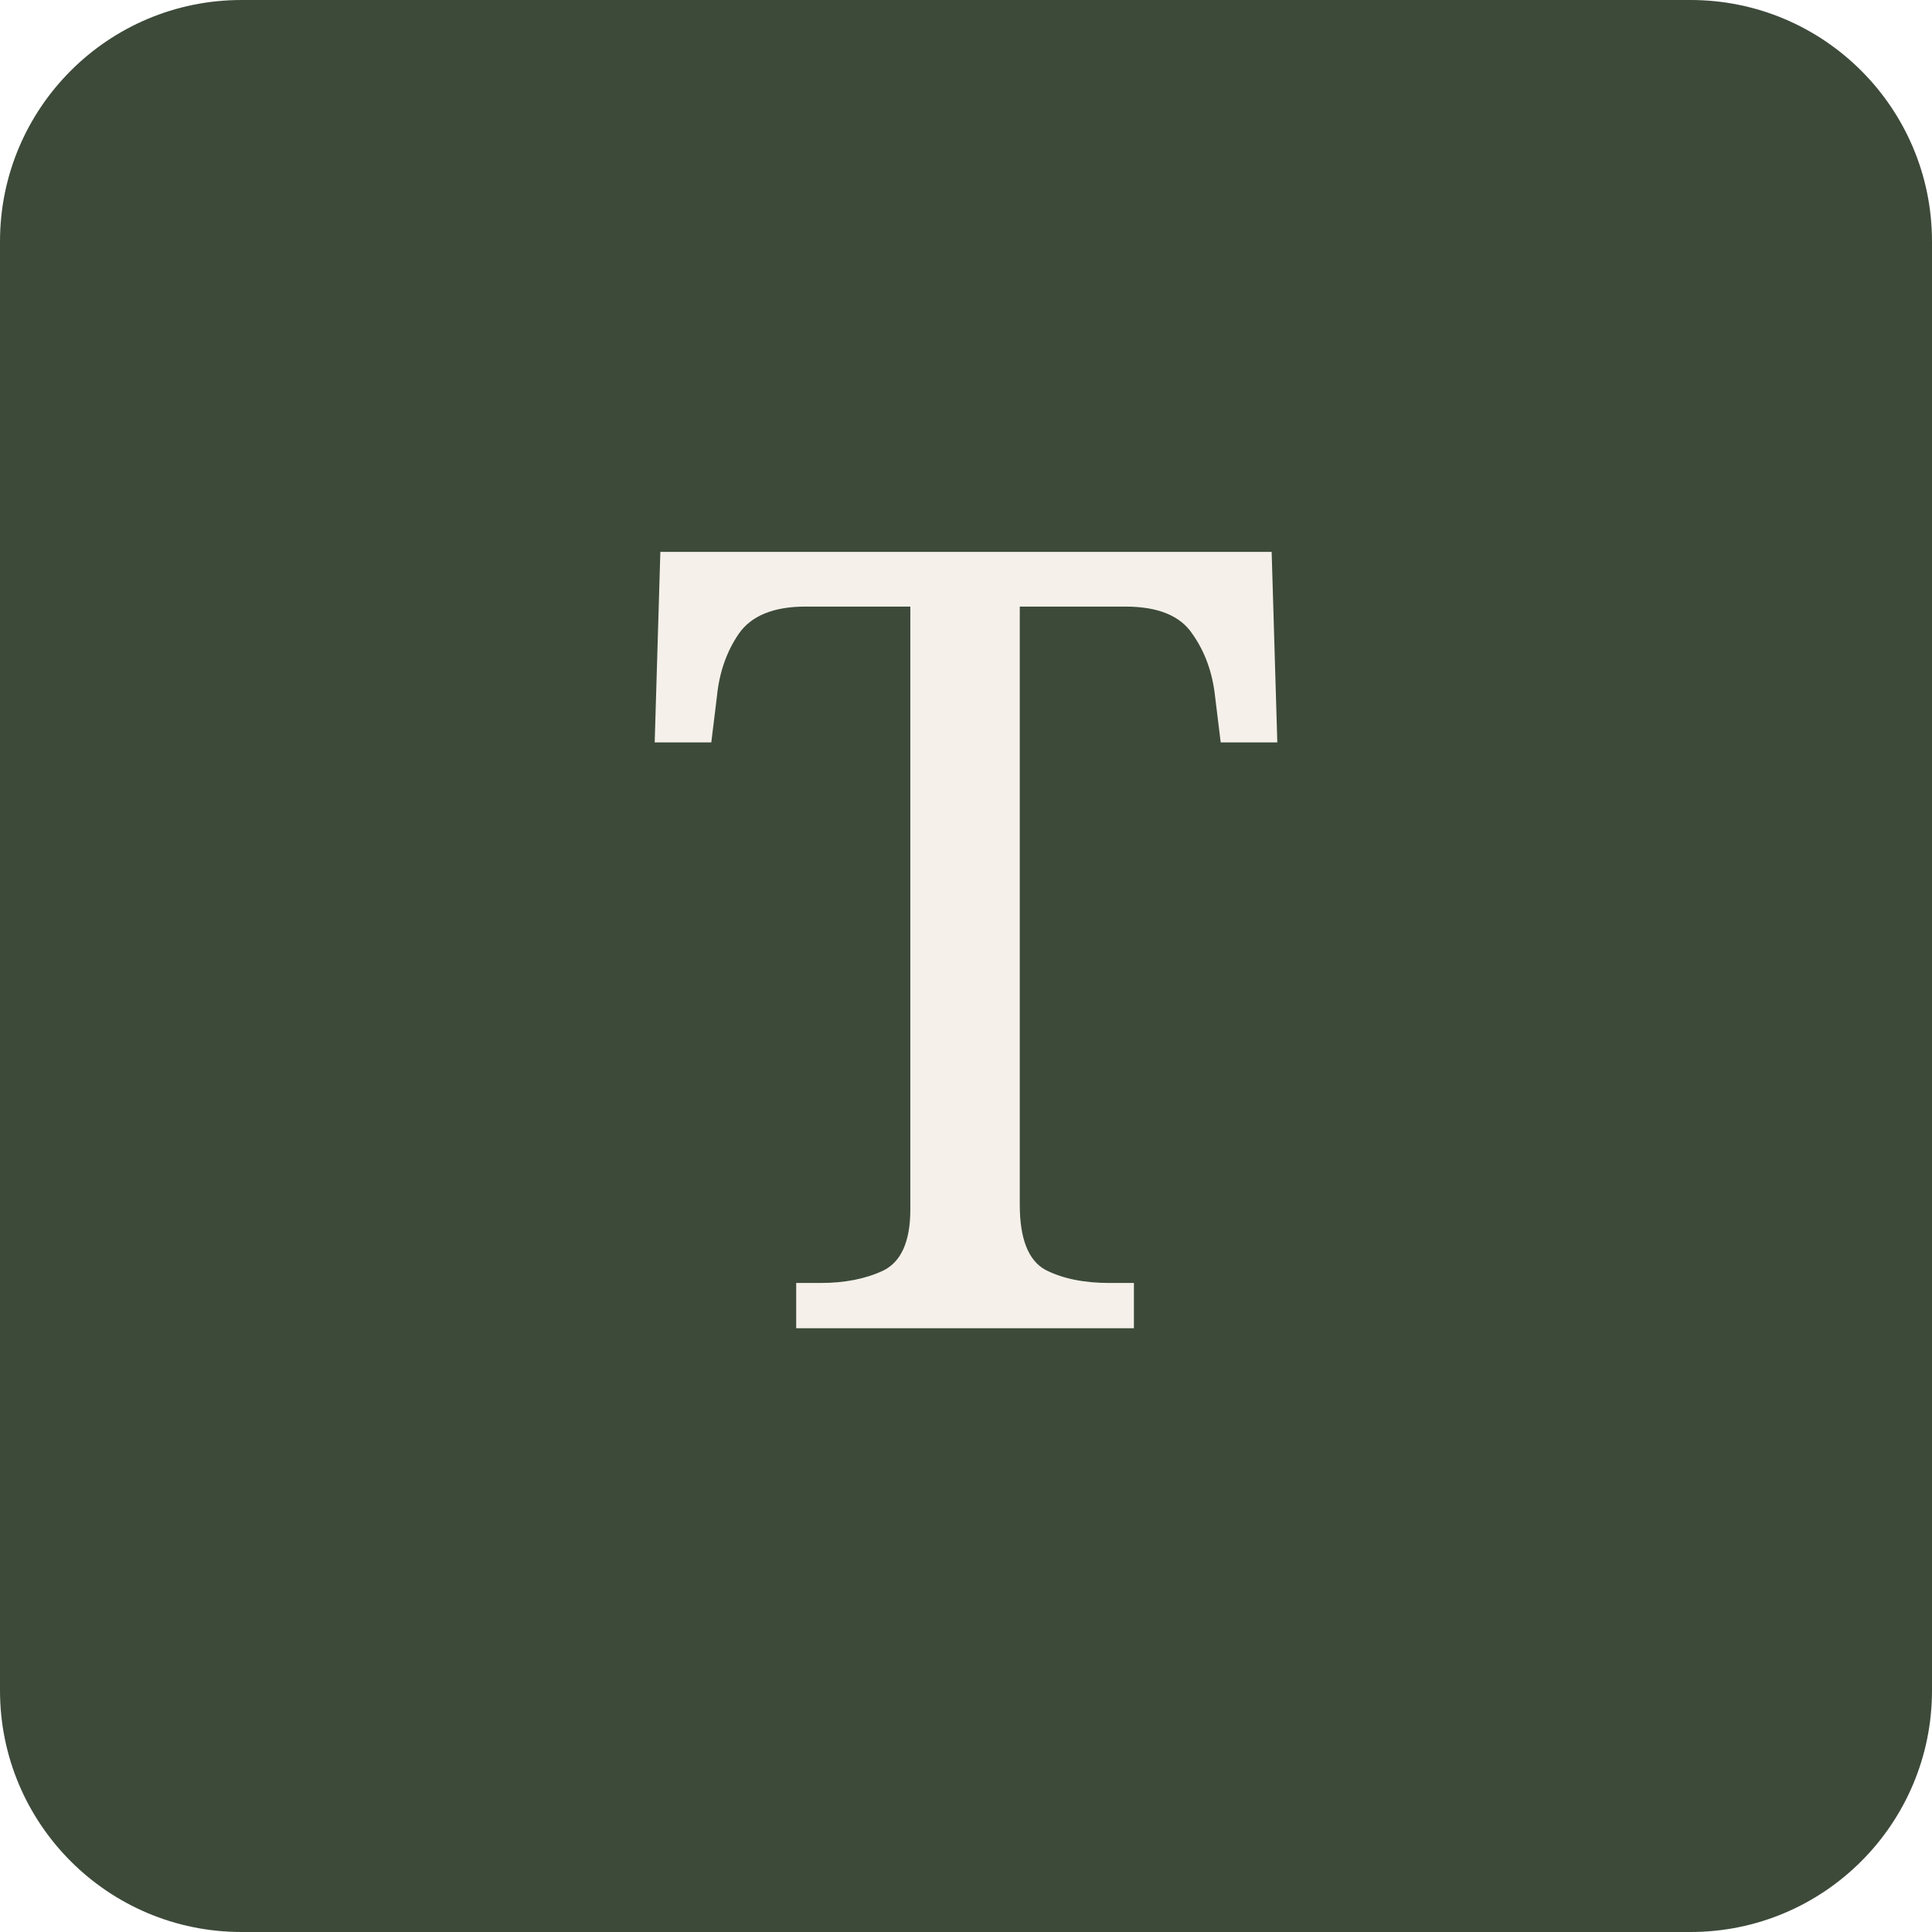
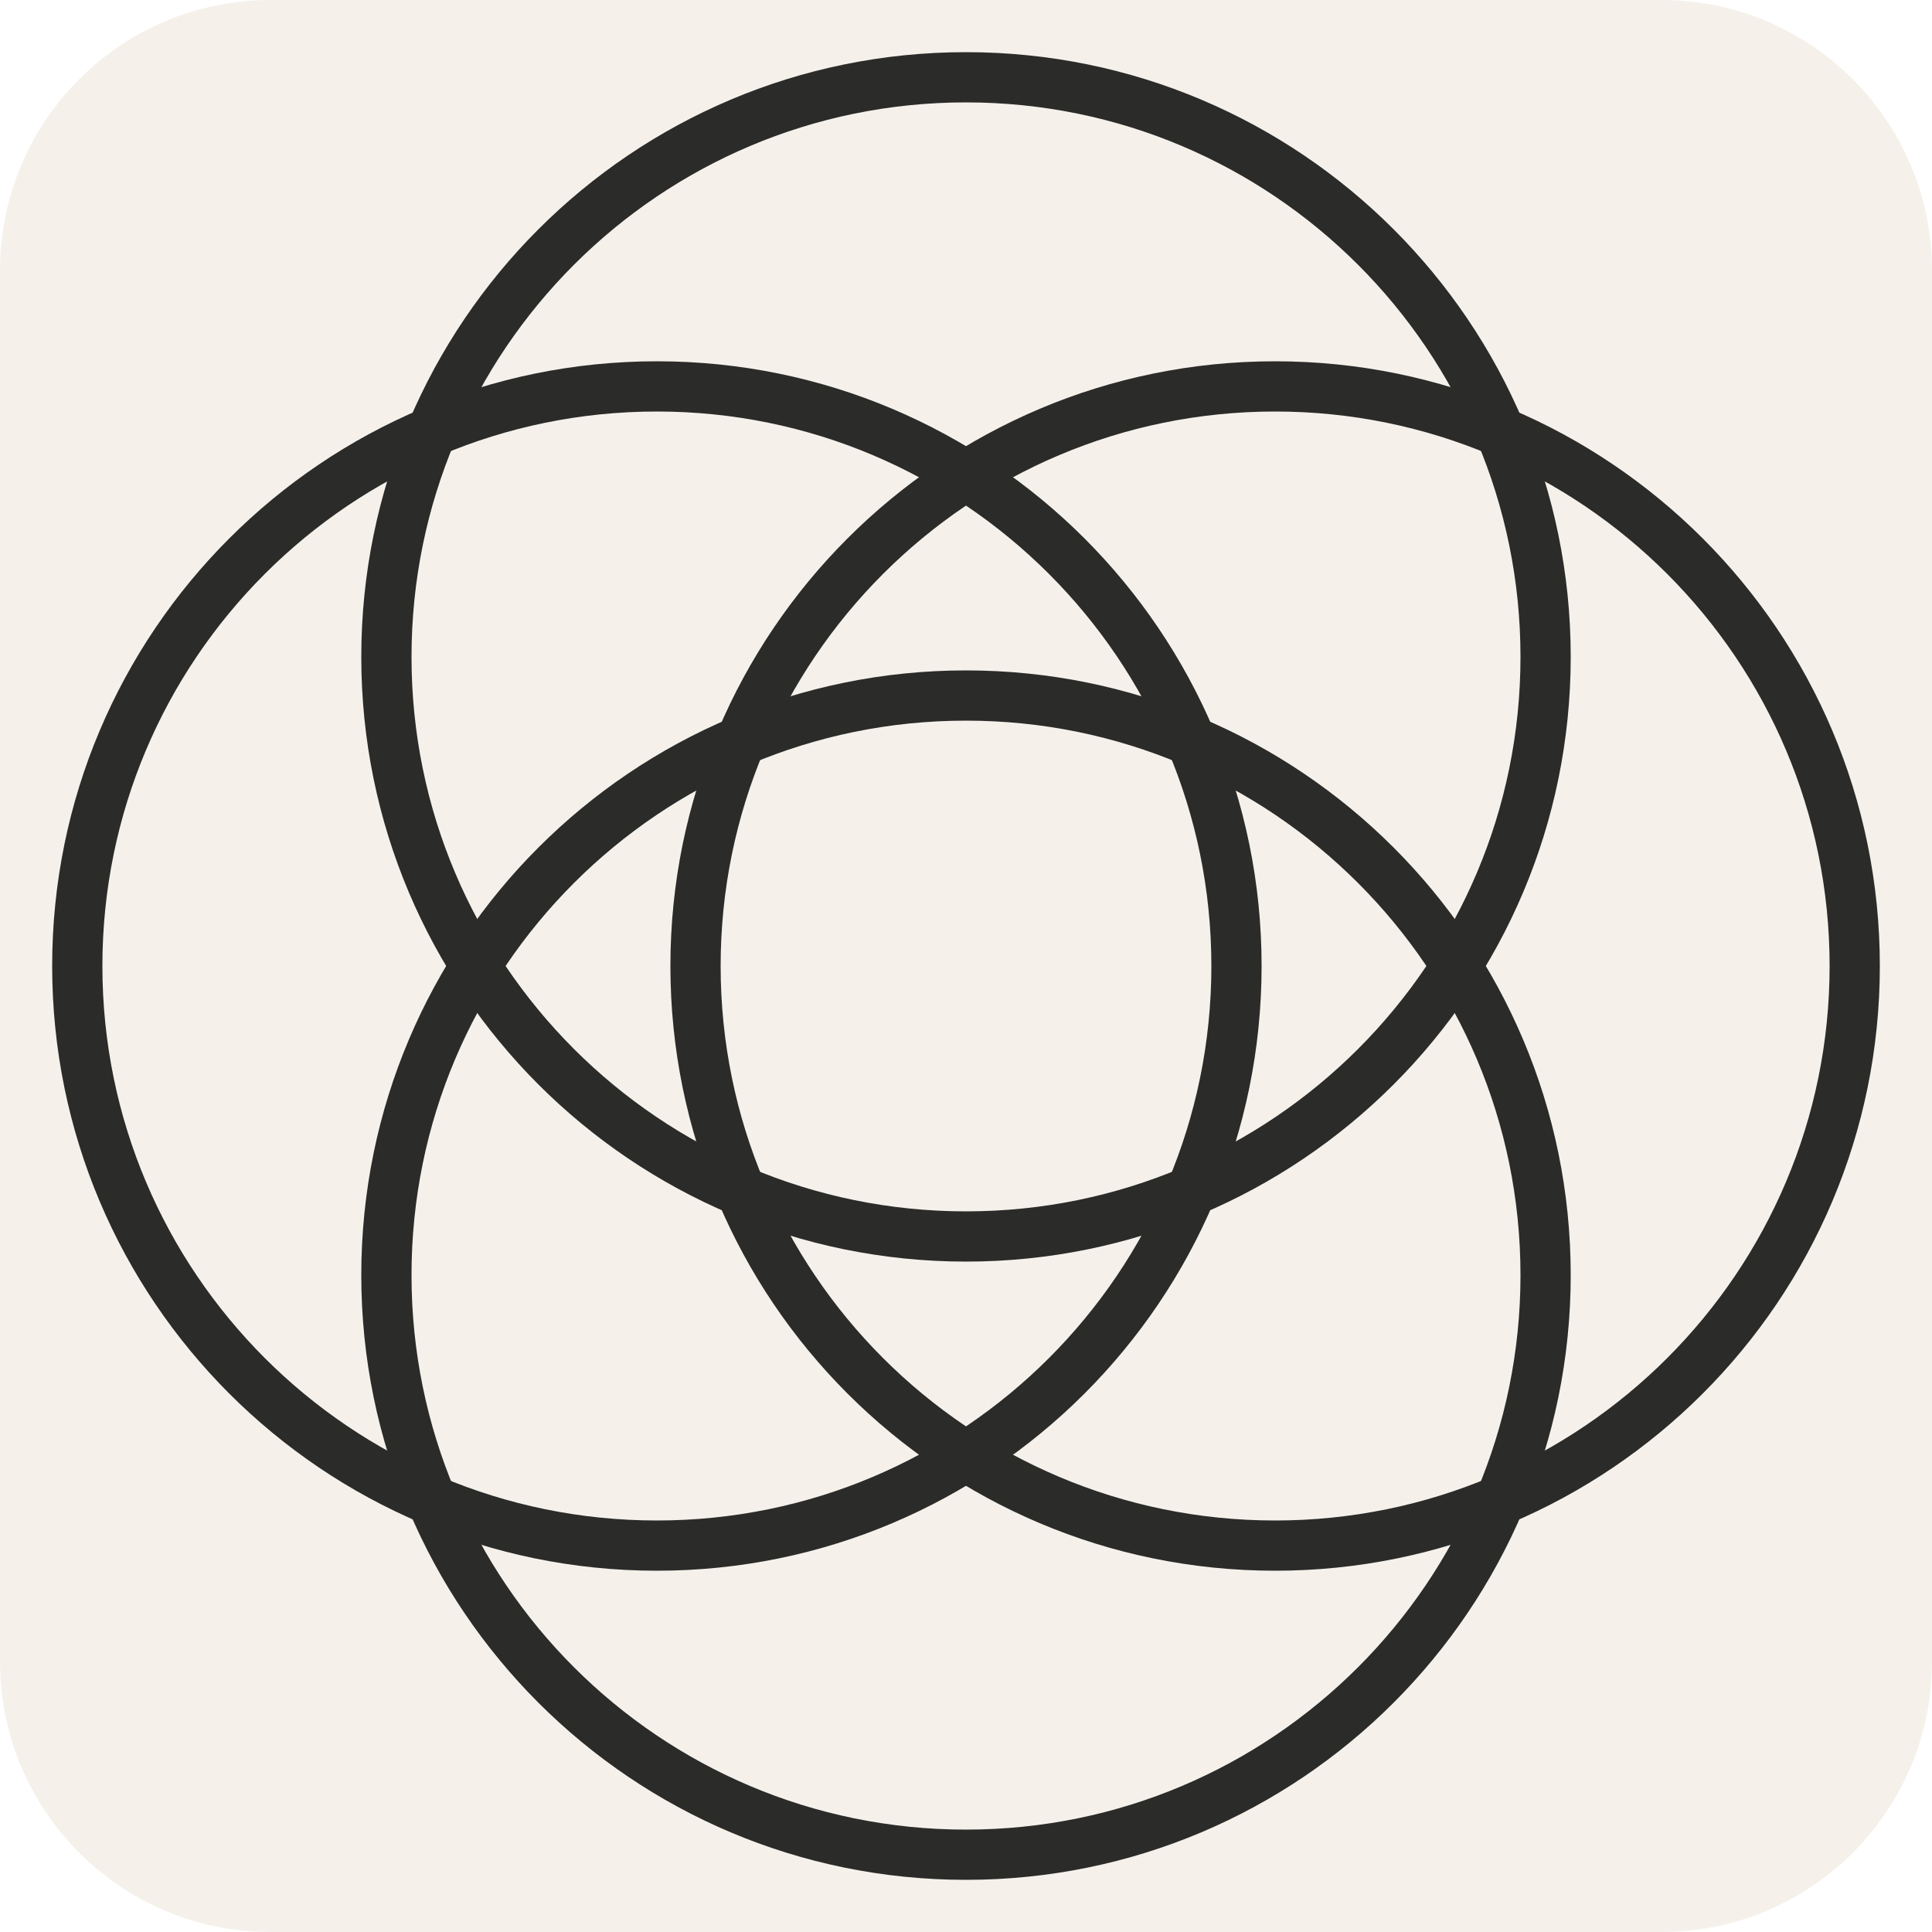
- <svg xmlns="http://www.w3.org/2000/svg" viewBox="0 0 32 32">
-   <rect width="32" height="32" rx="4" fill="#3D4A3A" />
-   <text x="16" y="22" font-family="Georgia, serif" font-size="18" font-weight="400" fill="#F5F1EA" text-anchor="middle" letter-spacing="-0.04em">T</text>
+ <svg xmlns="http://www.w3.org/2000/svg" viewBox="0 0 100 100">
+   <rect width="100" height="100" rx="14" fill="#F5F1EA" />
+   <g fill="none" stroke="#1A1A1A" stroke-width="2.6" opacity="0.92">
+     <circle cx="50" cy="34" r="30" />
+     <circle cx="66" cy="50" r="30" />
+     <circle cx="50" cy="66" r="30" />
+     <circle cx="34" cy="50" r="30" />
+   </g>
</svg>
